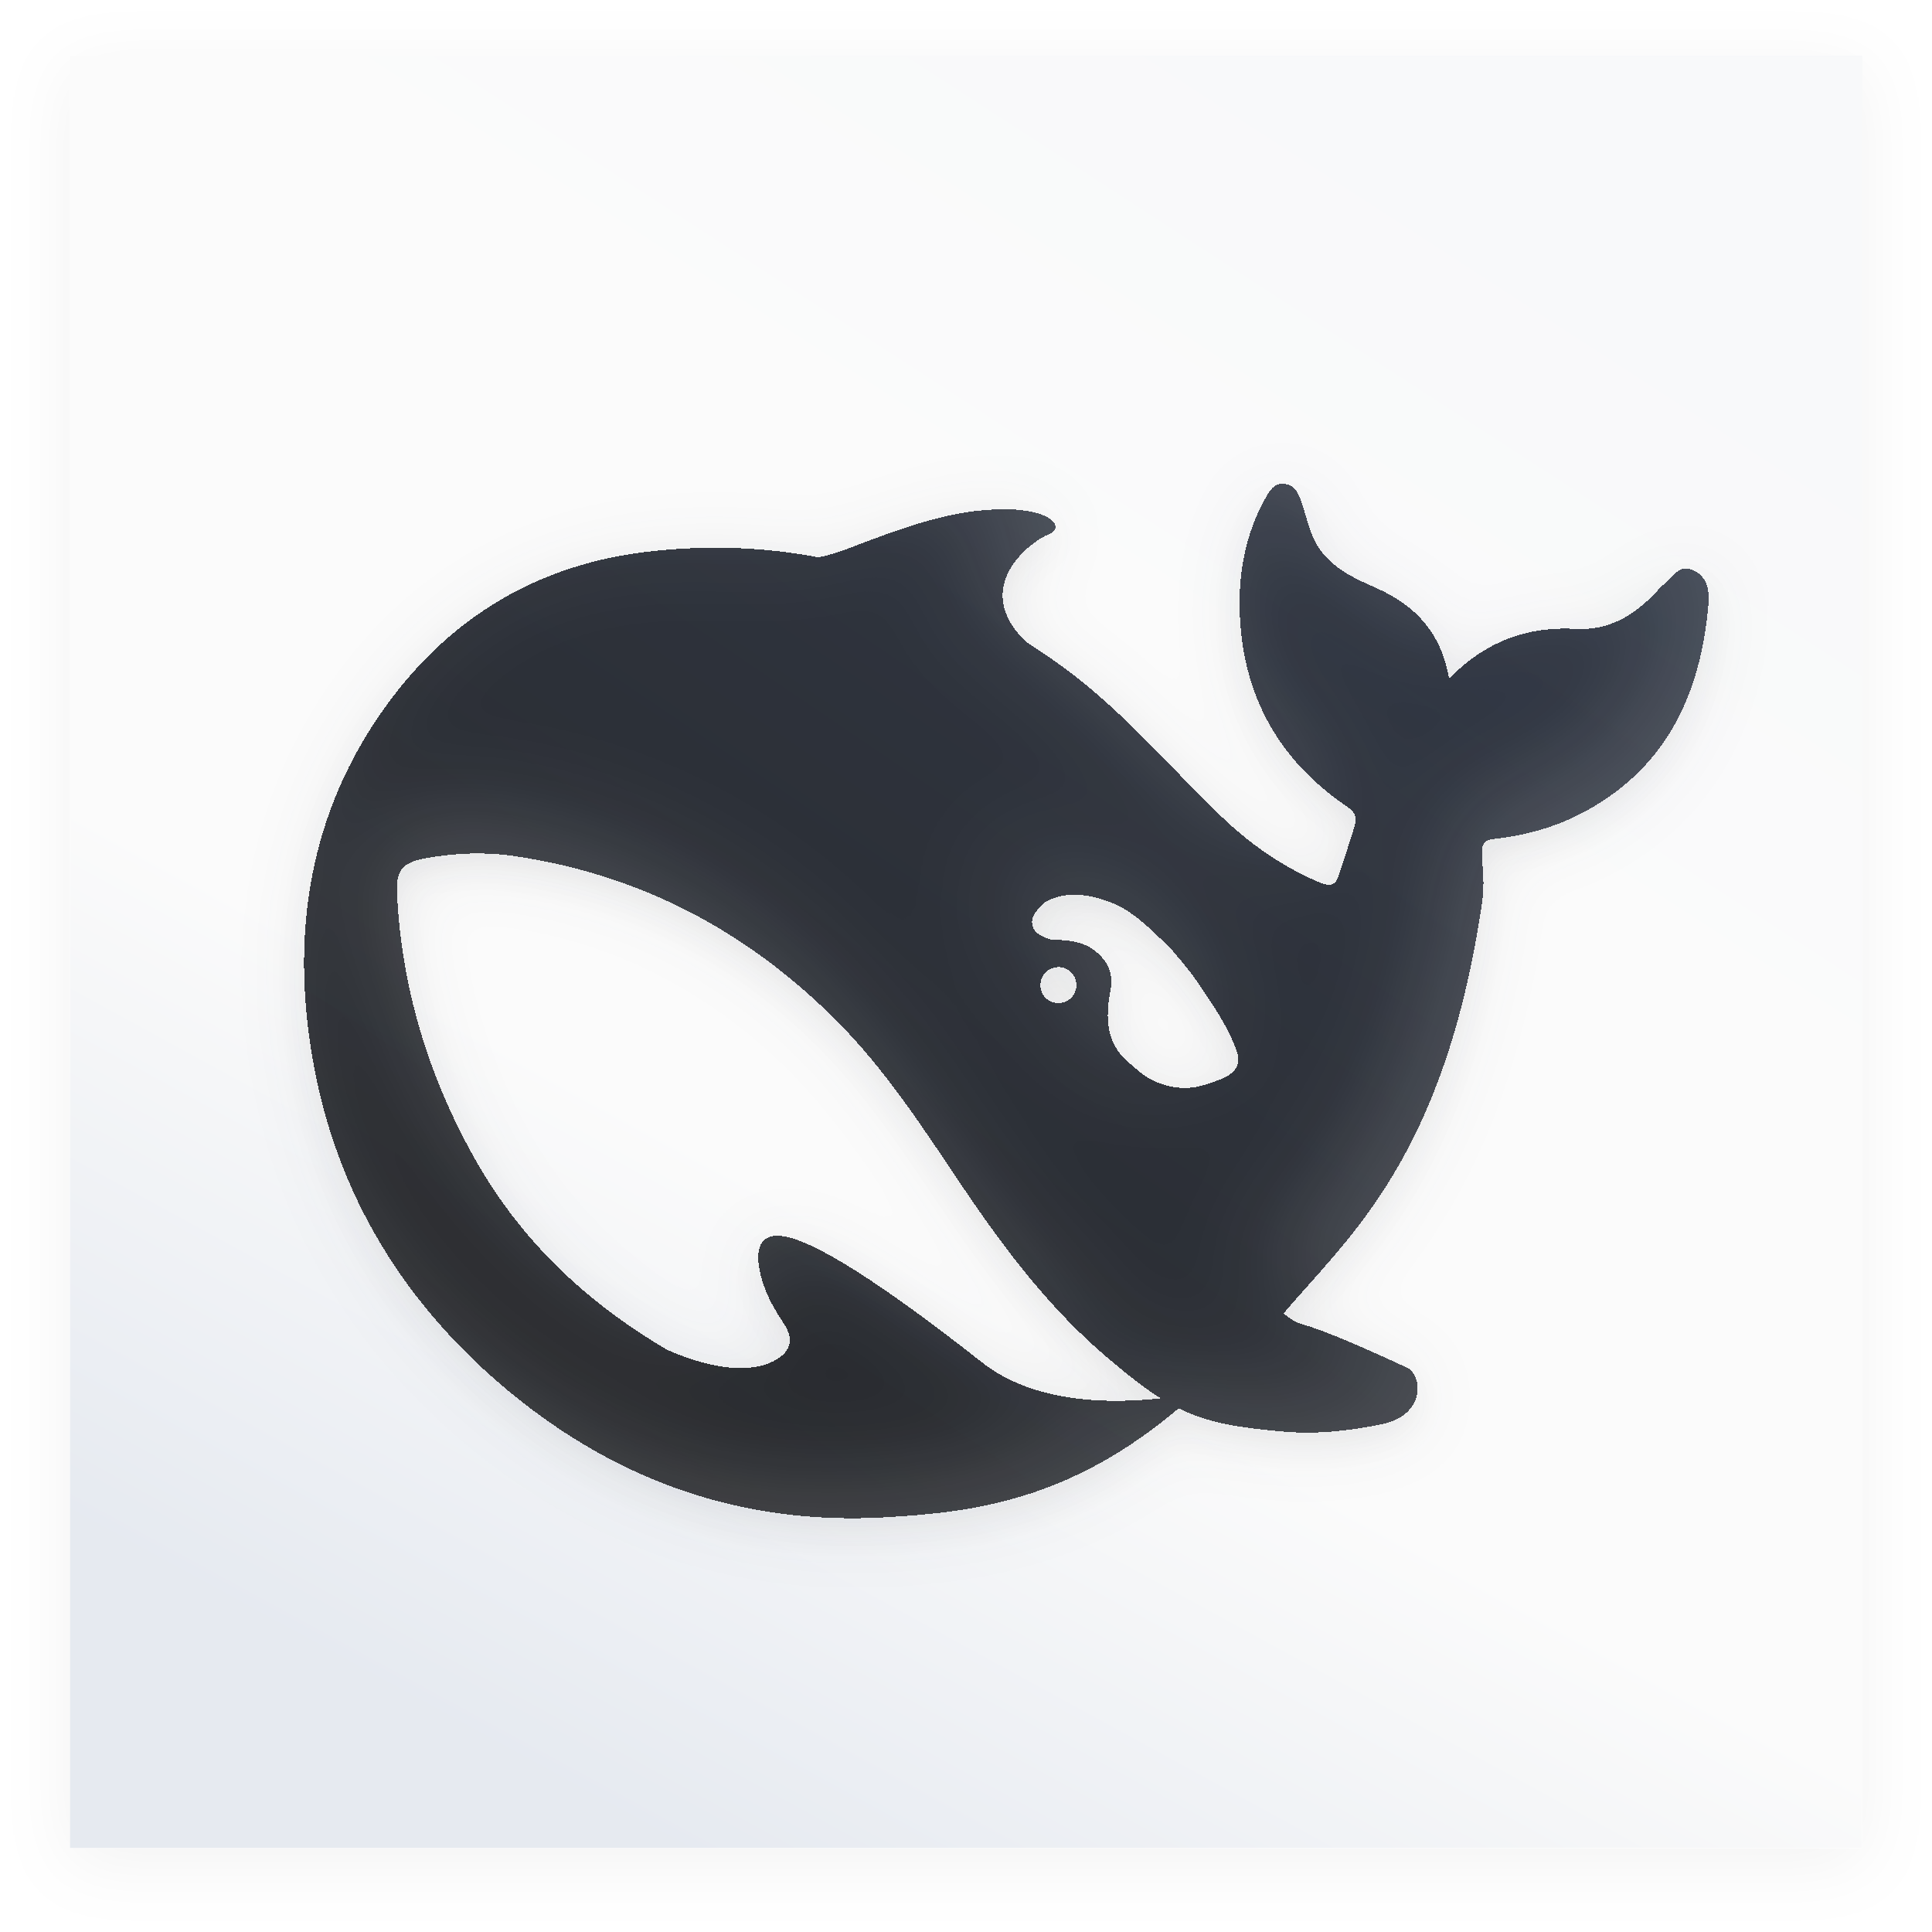
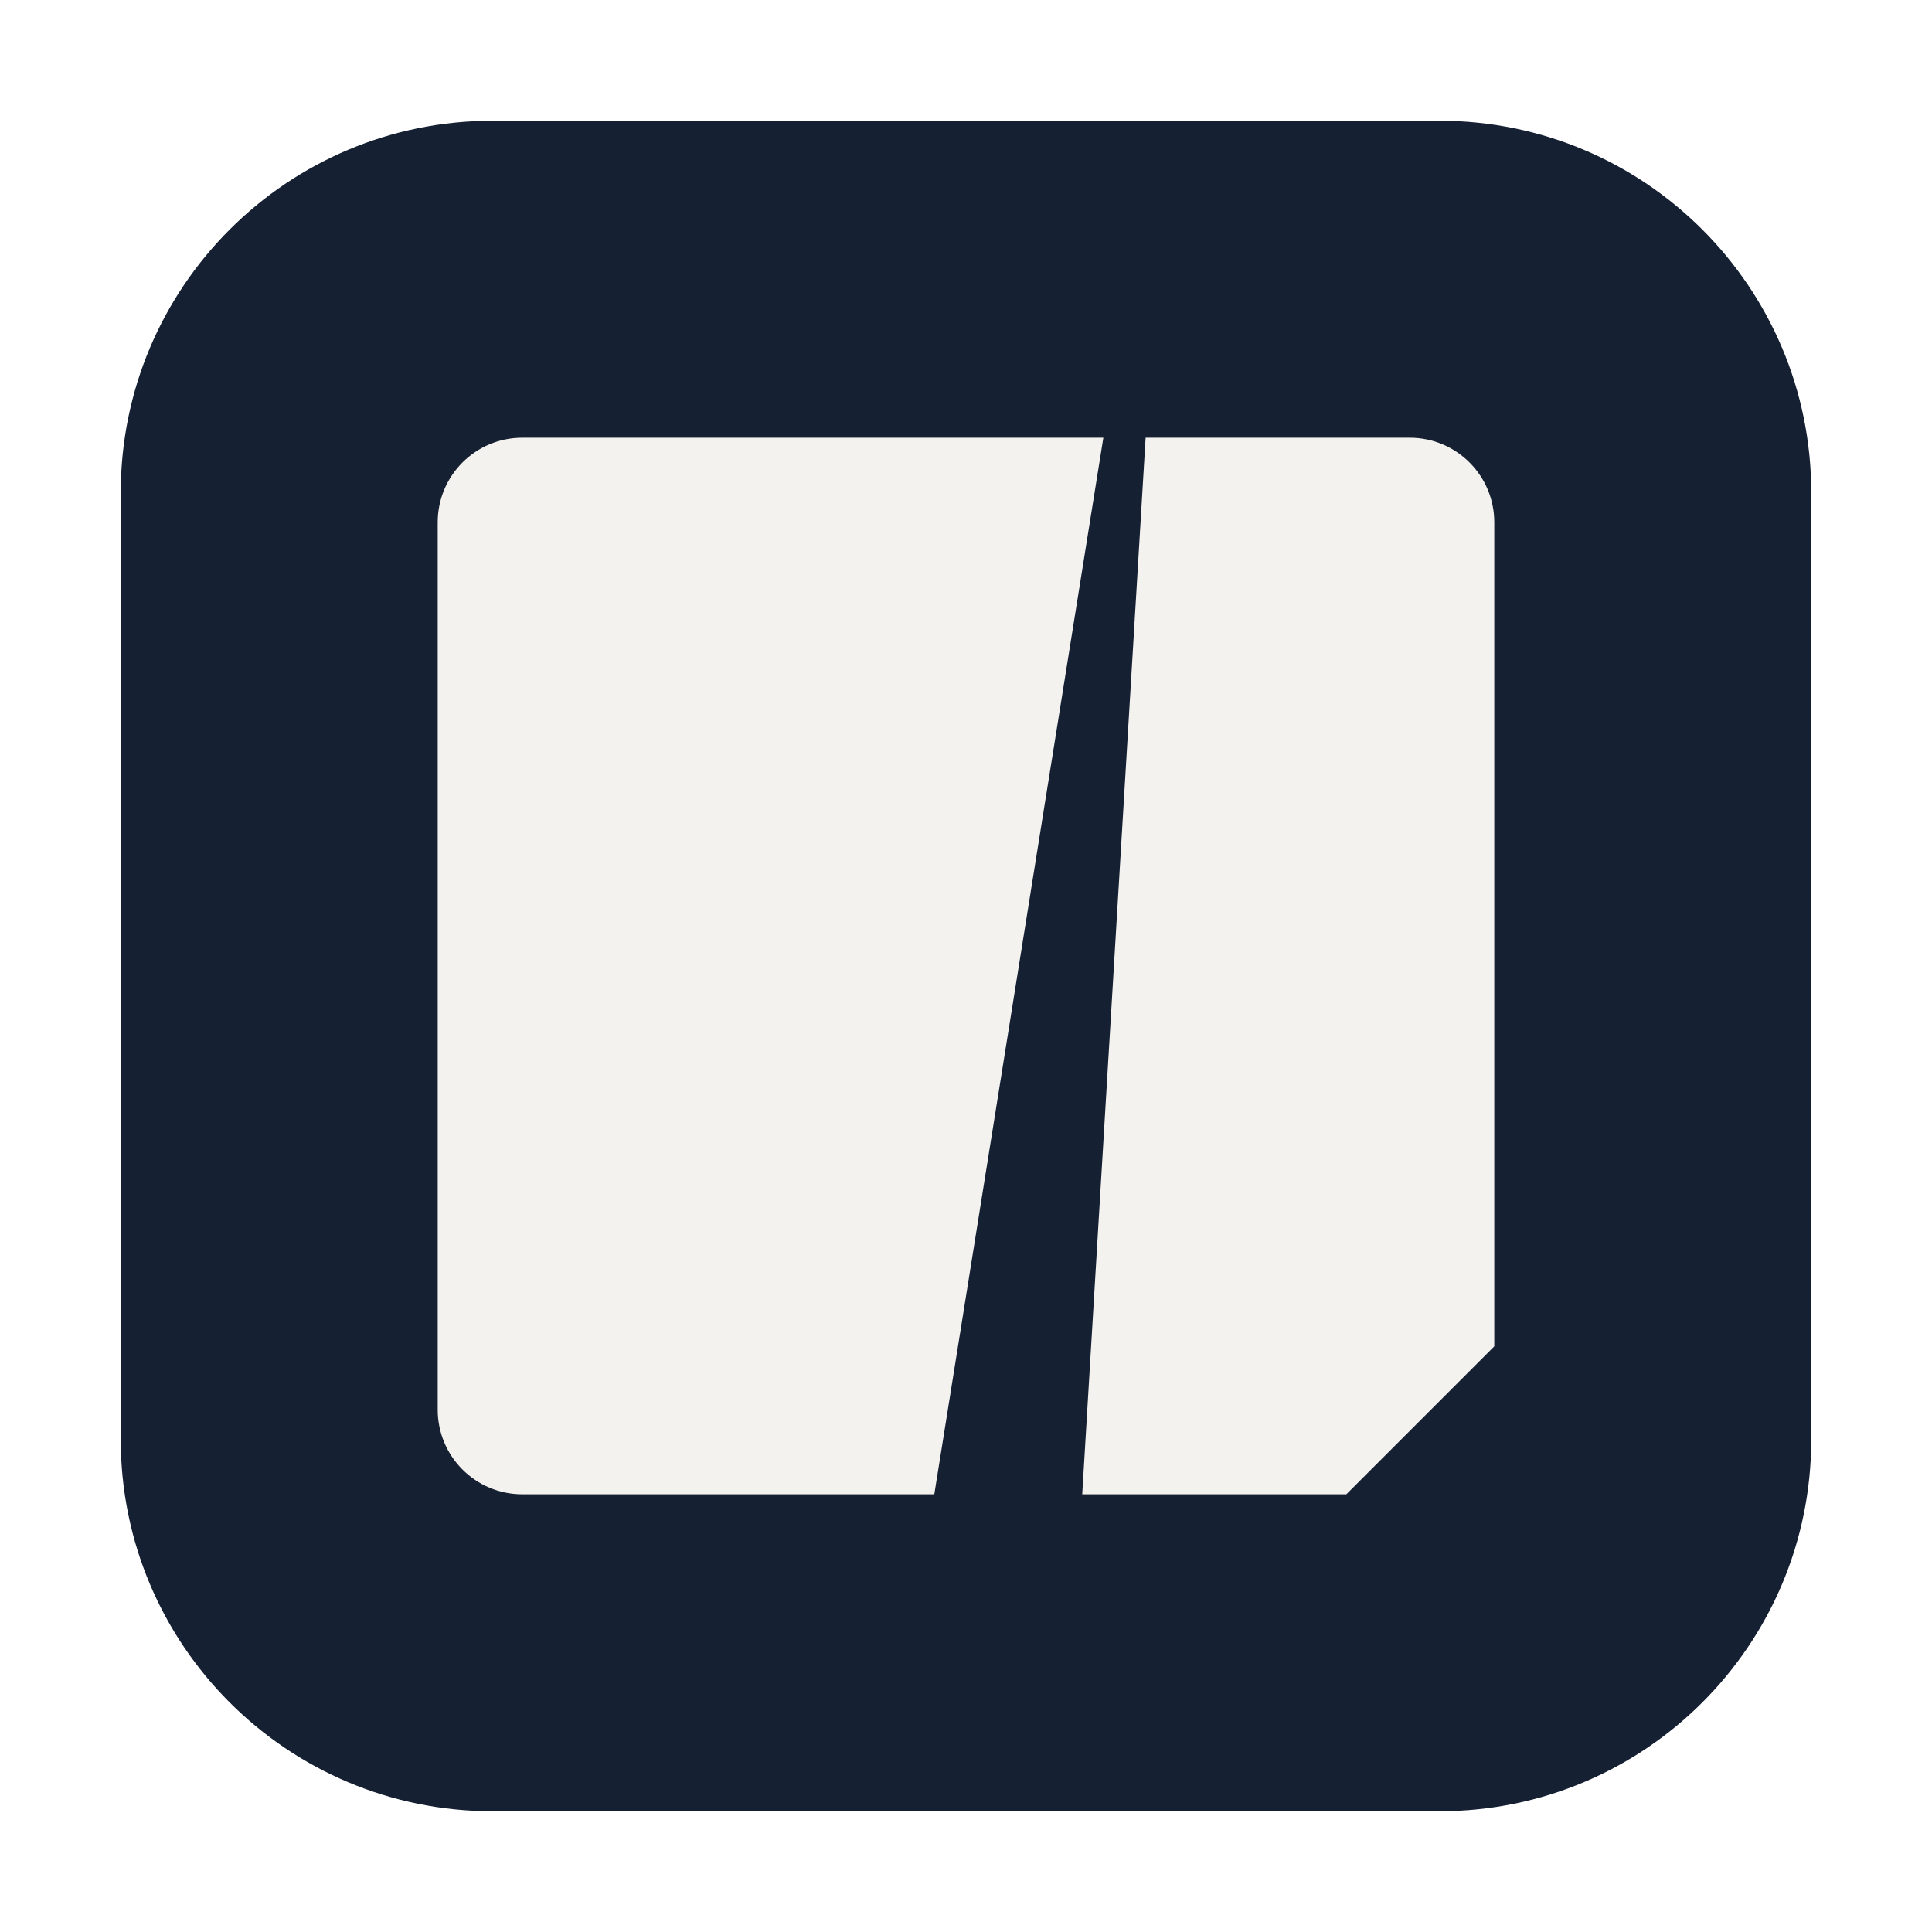
- <svg xmlns="http://www.w3.org/2000/svg" width="1104" height="1104" viewBox="0 0 1104 1104" fill="none">
-   <g filter="url(#filter0_d_1637_371)">
-     <rect width="1024" height="1024" transform="translate(40 32)" fill="#FBFBFB" />
-     <rect width="1024" height="1024" transform="translate(40 32)" fill="url(#paint0_linear_1637_371)" fill-opacity="0.4" />
-     <rect width="1024" height="1024" transform="translate(40 32)" fill="url(#paint1_linear_1637_371)" fill-opacity="0.8" />
-     <g filter="url(#filter1_ddi_1637_371)">
-       <path d="M968.002 326.025C959.5 321.85 955.842 329.804 950.865 333.835C949.162 335.143 947.722 336.834 946.283 338.393C933.859 351.673 919.336 360.407 900.376 359.363C872.649 357.804 848.963 366.525 828.035 387.759C823.586 361.583 808.812 345.951 786.313 335.936C774.536 330.729 762.64 325.51 754.401 314.186C748.645 306.112 747.074 297.127 744.195 288.274C742.36 282.936 740.538 277.465 734.385 276.554C727.718 275.51 725.103 281.112 722.476 285.803C712.006 304.95 707.952 326.039 708.349 347.405C709.26 395.463 729.54 433.742 769.823 460.962C774.404 464.094 775.579 467.212 774.14 471.771C771.394 481.153 768.119 490.257 765.241 499.639C763.406 505.624 760.66 506.933 754.256 504.329C732.154 495.08 713.049 481.417 696.175 464.874C667.524 437.138 641.633 406.536 609.325 382.566C601.733 376.964 594.154 371.758 586.298 366.802C553.33 334.773 590.616 308.464 599.251 305.333C608.282 302.082 602.393 290.877 573.214 291.009C544.048 291.141 517.364 300.906 483.353 313.935C478.389 315.891 473.147 317.318 467.786 318.494C436.917 312.64 404.873 311.332 371.377 315.111C308.332 322.141 257.975 351.964 220.953 402.876C176.471 464.081 166.014 533.624 178.835 606.153C192.302 682.594 231.291 745.887 291.194 795.372C353.328 846.68 424.876 871.813 506.498 866.99C556.076 864.122 611.279 857.489 673.532 804.74C689.23 812.55 705.708 815.681 733.052 818.02C754.111 819.976 774.391 816.976 790.076 813.726C814.674 808.519 812.971 785.726 804.072 781.564C731.995 747.962 747.826 761.638 733.435 750.565C770.06 707.198 825.263 662.139 846.85 516.156C848.553 504.567 847.114 497.273 846.85 487.892C846.718 482.157 848.025 479.95 854.574 479.303C872.623 477.215 890.156 472.273 906.238 463.42C952.938 437.892 971.765 395.965 976.215 345.7C976.875 338.01 976.083 330.069 967.976 326.039L968.002 326.025ZM561.067 778.432C491.222 723.477 457.343 705.374 443.347 706.154C430.263 706.933 432.626 721.918 435.505 731.682C438.515 741.315 442.436 747.962 447.929 756.418C451.718 762.021 454.346 770.345 444.14 776.609C421.641 790.549 382.533 771.918 380.698 771.006C335.174 744.182 297.109 708.757 270.293 660.316C244.389 613.698 229.35 563.685 226.868 510.302C226.208 497.406 230.01 492.847 242.831 490.508C259.704 487.376 277.106 486.729 293.98 489.2C365.264 499.625 425.959 531.523 476.844 582.052C505.878 610.831 527.861 645.213 550.491 678.815C574.561 714.492 600.452 748.49 633.42 776.358C645.066 786.122 654.348 793.548 663.247 799.019C636.431 802.018 591.698 802.666 561.08 778.445L561.067 778.432ZM594.55 562.905C594.55 557.171 599.132 552.625 604.888 552.625C606.195 552.625 607.371 552.876 608.414 553.273C609.853 553.801 611.16 554.581 612.203 555.744C614.038 557.567 615.081 560.17 615.081 562.905C615.081 568.64 610.5 573.185 604.743 573.185C598.987 573.185 594.537 568.627 594.537 562.905H594.55ZM698.539 616.301C691.871 619.037 685.19 621.375 678.787 621.64C668.845 622.155 657.992 618.125 652.103 613.17C642.953 605.479 636.404 601.185 633.658 587.773C632.483 582.039 633.13 573.185 634.186 568.111C636.536 557.171 633.922 550.141 626.212 543.759C619.927 538.553 611.952 537.112 603.185 537.112C599.911 537.112 596.914 535.685 594.682 534.509C591.025 532.686 588.015 528.127 590.893 522.525C591.804 520.701 596.254 516.275 597.297 515.495C609.206 508.716 622.937 510.936 635.625 516.01C647.403 520.833 656.288 529.686 669.109 542.186C682.193 557.289 684.543 561.465 692.003 572.789C697.892 581.642 703.252 590.759 706.909 601.185C709.128 607.699 706.249 613.038 698.539 616.288V616.301Z" fill="url(#paint2_linear_1637_371)" fill-opacity="0.9" shape-rendering="crispEdges" />
+ <svg xmlns="http://www.w3.org/2000/svg" width="1024" height="1024" viewBox="0 0 1024 1024" fill="none">
+   <rect x="64" y="64" width="896" height="896" rx="197" fill="#152033" />
+   <g id="tray-glyph">
+     <g transform="translate(232 232) scale(5.6)">
+       <path d="M8 0H63L47 100H8A8 8 0 0 1 0 92V8A8 8 0 0 1 8 0Z M67 0H92A8 8 0 0 1 100 8V86L86 100H61Z" fill="#F3F2EE" />
    </g>
  </g>
-   <defs>
-     <filter id="filter0_d_1637_371" x="-8" y="-16" width="1120" height="1120" filterUnits="userSpaceOnUse" color-interpolation-filters="sRGB">
-       <feFlood flood-opacity="0" result="BackgroundImageFix" />
-       <feColorMatrix in="SourceAlpha" type="matrix" values="0 0 0 0 0 0 0 0 0 0 0 0 0 0 0 0 0 0 127 0" result="hardAlpha" />
-       <feOffset dy="8" />
-       <feGaussianBlur stdDeviation="20" />
-       <feComposite in2="hardAlpha" operator="out" />
-       <feColorMatrix type="matrix" values="0 0 0 0 0 0 0 0 0 0 0 0 0 0 0 0 0 0 0.05 0" />
-       <feBlend mode="normal" in2="BackgroundImageFix" result="effect1_dropShadow_1637_371" />
-       <feBlend mode="normal" in="BackgroundImageFix" in2="effect1_dropShadow_1637_371" result="BackgroundImageFix" />
-       <feBlend mode="normal" in="SourceGraphic" in2="BackgroundImageFix" result="shape" />
-     </filter>
-     <filter id="filter1_ddi_1637_371" x="133.744" y="240.427" width="882.652" height="671.147" filterUnits="userSpaceOnUse" color-interpolation-filters="sRGB">
-       <feFlood flood-opacity="0" result="BackgroundImageFix" />
-       <feColorMatrix in="SourceAlpha" type="matrix" values="0 0 0 0 0 0 0 0 0 0 0 0 0 0 0 0 0 0 127 0" result="hardAlpha" />
-       <feOffset dy="4" />
-       <feGaussianBlur stdDeviation="20" />
-       <feComposite in2="hardAlpha" operator="out" />
-       <feColorMatrix type="matrix" values="0 0 0 0 0.176 0 0 0 0 0.192 0 0 0 0 0.231 0 0 0 0.08 0" />
-       <feBlend mode="normal" in2="BackgroundImageFix" result="effect1_dropShadow_1637_371" />
-       <feColorMatrix in="SourceAlpha" type="matrix" values="0 0 0 0 0 0 0 0 0 0 0 0 0 0 0 0 0 0 127 0" result="hardAlpha" />
-       <feOffset dy="8" />
-       <feGaussianBlur stdDeviation="8" />
-       <feComposite in2="hardAlpha" operator="out" />
-       <feColorMatrix type="matrix" values="0 0 0 0 0.173 0 0 0 0 0.188 0 0 0 0 0.224 0 0 0 0.04 0" />
-       <feBlend mode="normal" in2="effect1_dropShadow_1637_371" result="effect2_dropShadow_1637_371" />
-       <feBlend mode="normal" in="SourceGraphic" in2="BackgroundImageFix" result="shape" />
-       <feColorMatrix in="SourceAlpha" type="matrix" values="0 0 0 0 0 0 0 0 0 0 0 0 0 0 0 0 0 0 127 0" result="hardAlpha" />
-       <feOffset dx="-16" dy="-20" />
-       <feGaussianBlur stdDeviation="30" />
-       <feComposite in2="hardAlpha" operator="arithmetic" k2="-1" k3="1" />
-       <feColorMatrix type="matrix" values="0 0 0 0 1 0 0 0 0 1 0 0 0 0 1 0 0 0 0.15 0" />
-       <feBlend mode="normal" in2="shape" result="effect3_innerShadow_1637_371" />
-       <feBlend mode="normal" in="effect3_innerShadow_1637_371" in2="effect2_dropShadow_1637_371" result="effect3_innerShadow_1637_371" />
-     </filter>
-     <linearGradient id="paint0_linear_1637_371" x1="973.58" y1="1.59609e-05" x2="378.123" y2="917.86" gradientUnits="userSpaceOnUse">
-       <stop offset="0.142" stop-color="#D4DBE9" />
-       <stop offset="0.486" stop-color="#FBFBFB" />
-     </linearGradient>
-     <linearGradient id="paint1_linear_1637_371" x1="603.371" y1="445.063" x2="239.356" y2="1111.41" gradientUnits="userSpaceOnUse">
-       <stop offset="0.363" stop-color="#FBFBFB" />
-       <stop offset="0.83" stop-color="#E1E6EE" />
-     </linearGradient>
-     <linearGradient id="paint2_linear_1637_371" x1="849.855" y1="39.085" x2="331.636" y2="802.645" gradientUnits="userSpaceOnUse">
-       <stop offset="0.086" stop-color="#1C2434" />
-       <stop offset="1" stop-color="#0F1115" />
-     </linearGradient>
-   </defs>
</svg>
